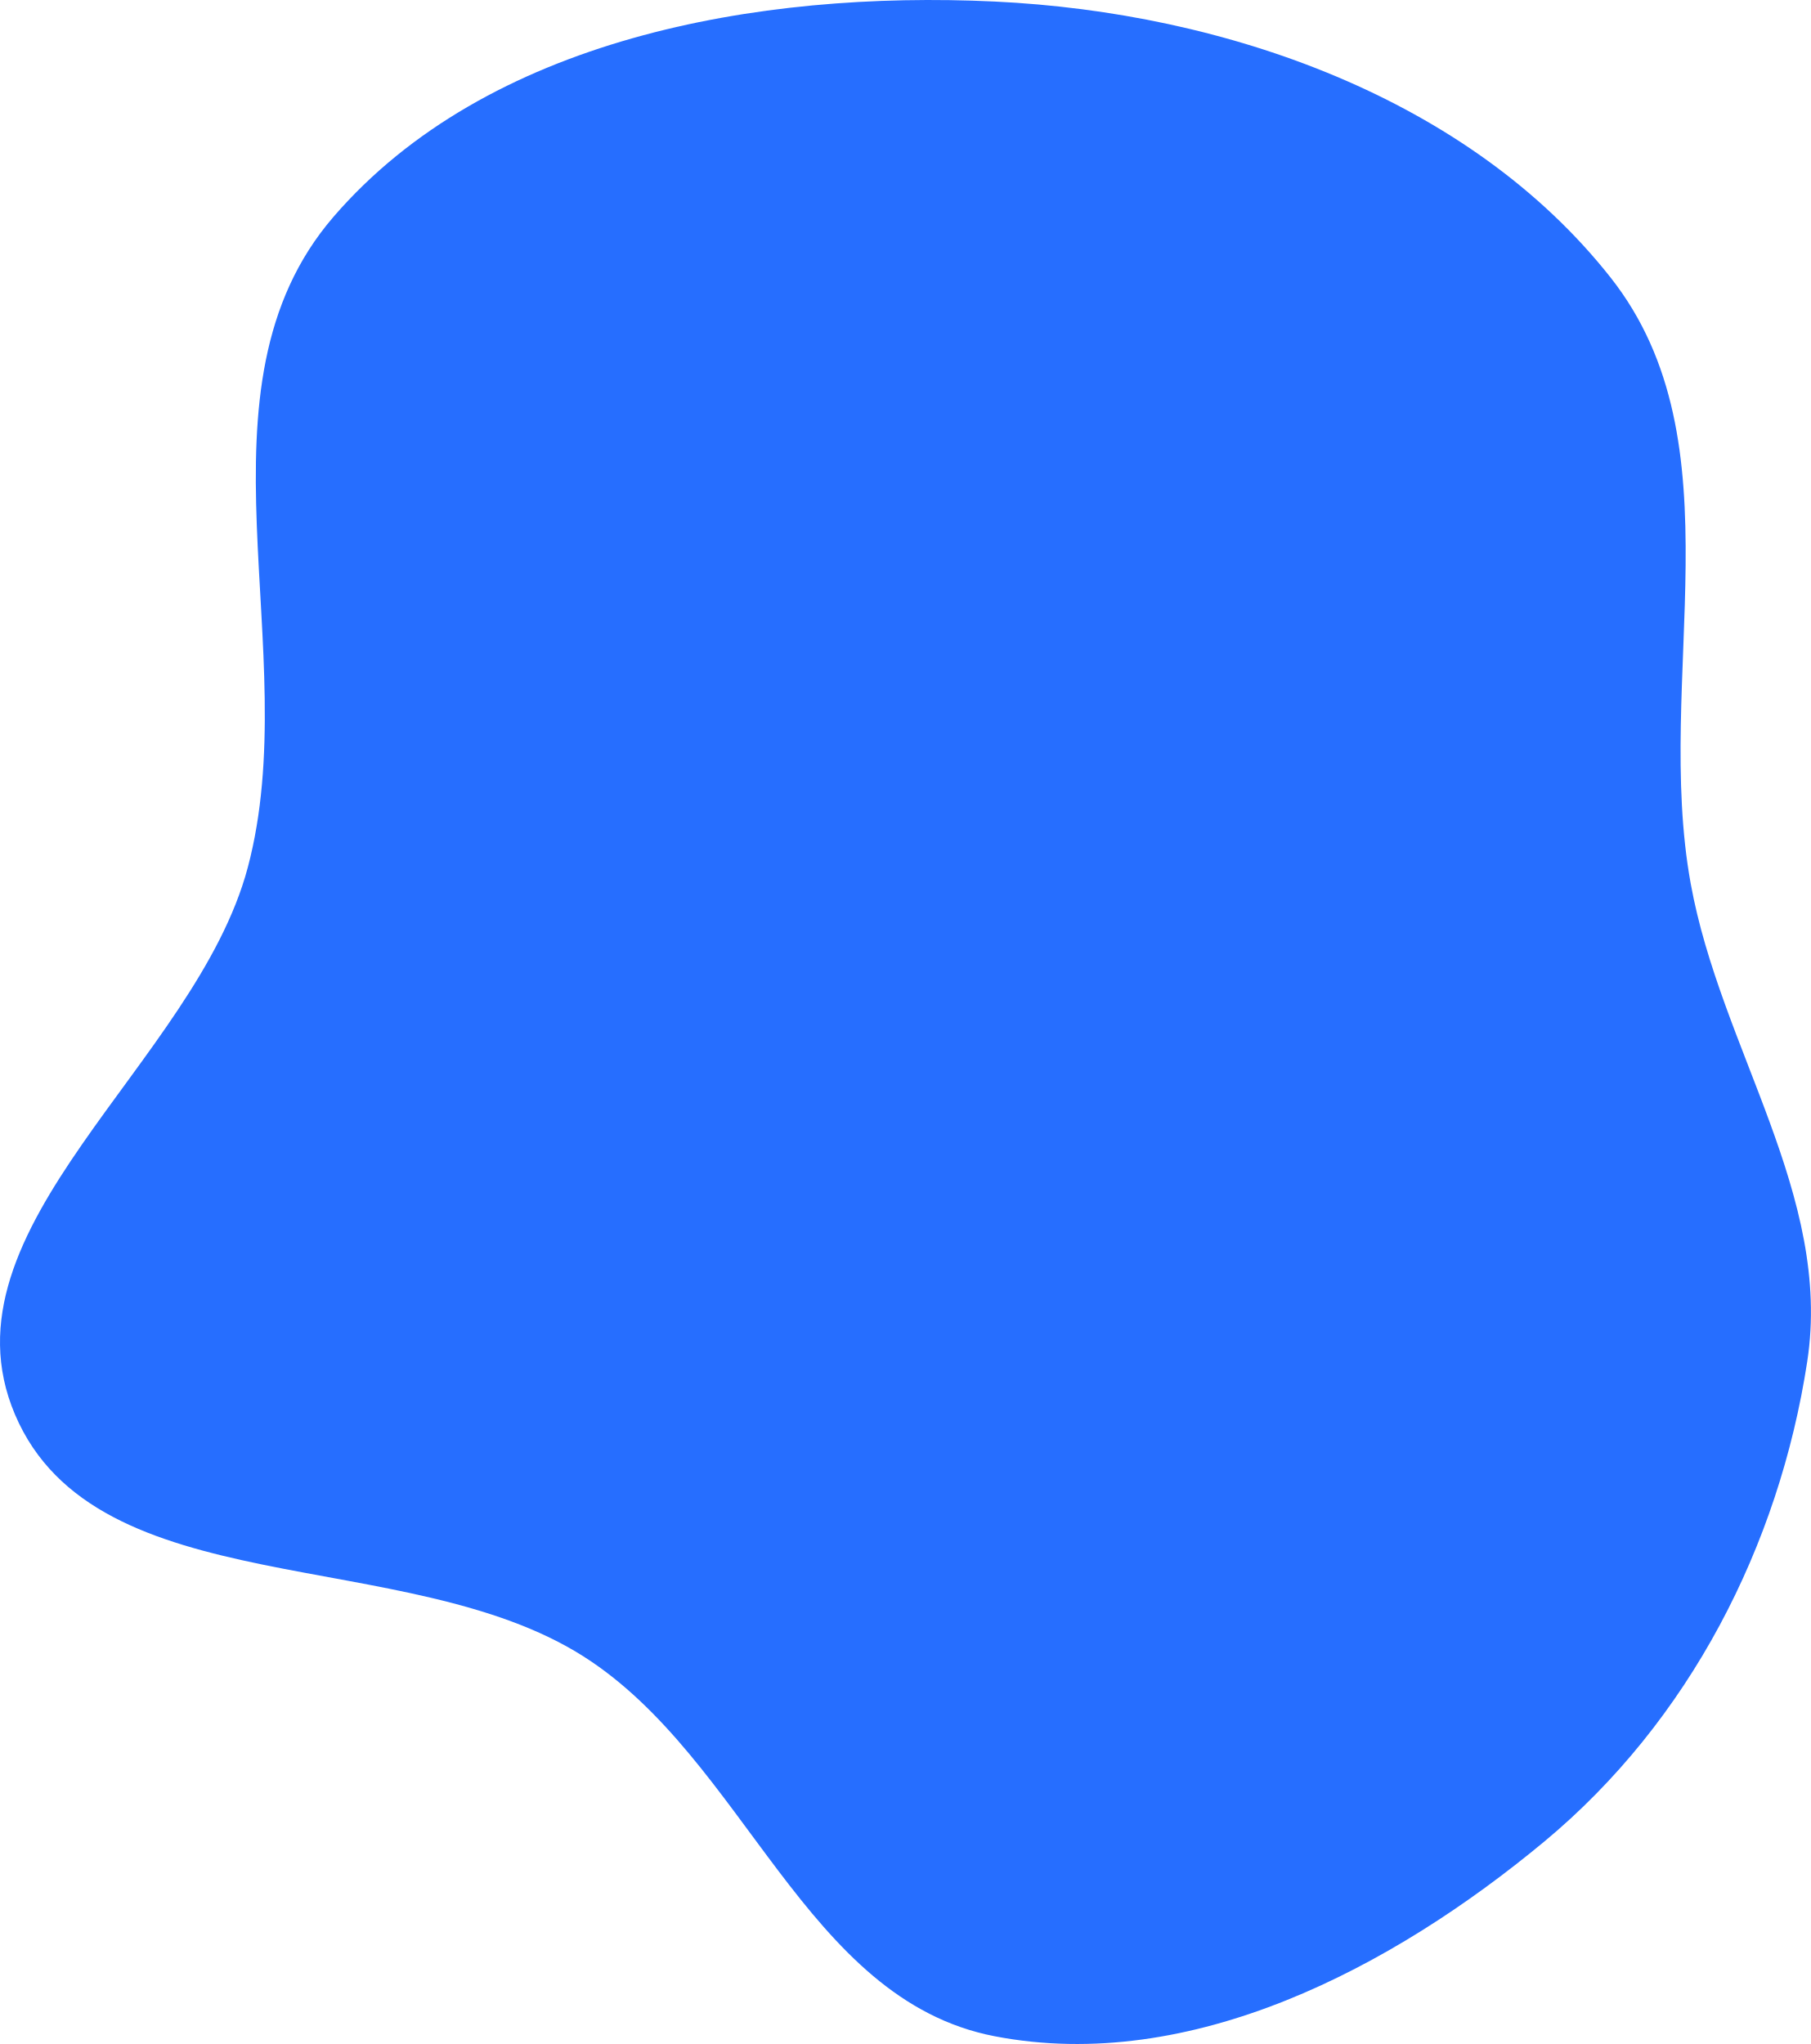
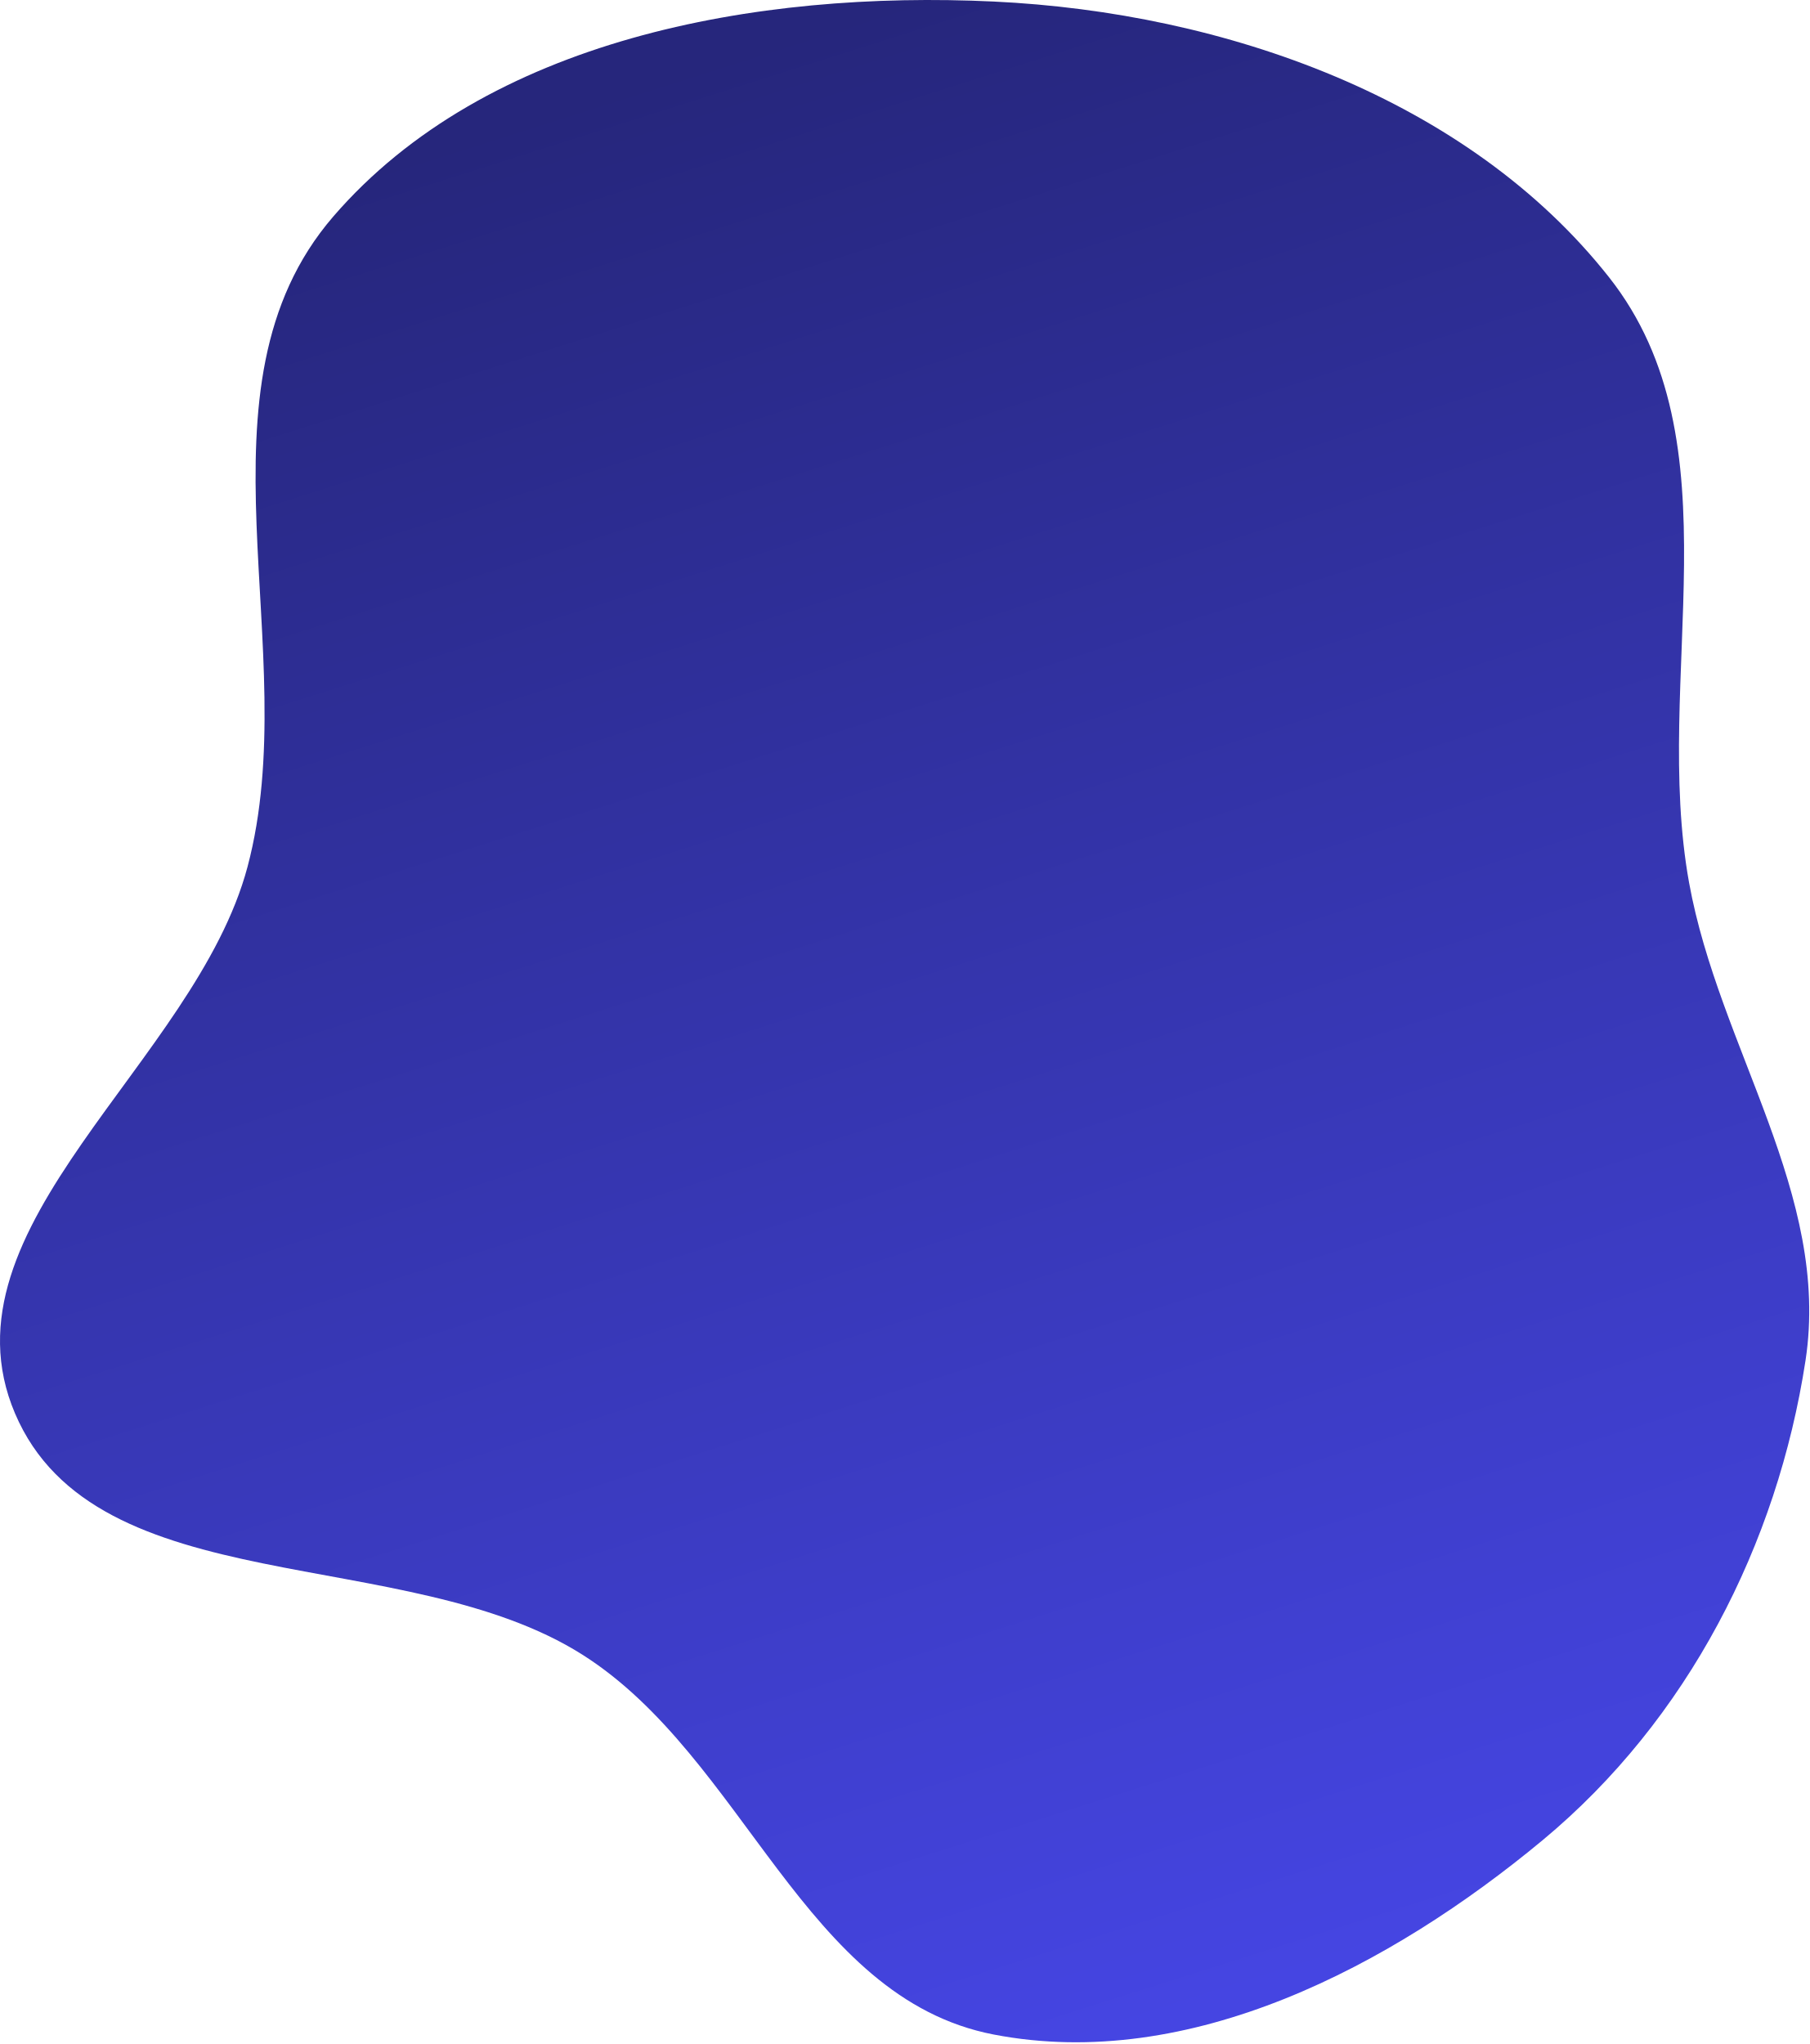
- <svg xmlns="http://www.w3.org/2000/svg" width="777" height="877" viewBox="0 0 777 877" fill="none">
-   <path fill-rule="evenodd" clip-rule="evenodd" d="M426.755 0.661C526.01 5.377 630.416 42.263 691.019 119.058C747.053 190.064 709.403 290.888 725.408 379.114C738.276 450.044 786.302 512.961 775.404 584.204C763.332 663.132 724.842 738.453 662.532 790.186C597.271 844.368 510.835 889.895 426.755 873.671C345.261 857.947 319.875 754.823 250.249 710.635C174.069 662.287 41.253 688.785 6.431 606.913C-27.682 526.71 83.957 456.257 106.308 372.209C131.067 279.108 79.608 166.633 143.094 93.024C208.865 16.764 324.689 -4.189 426.755 0.661Z" fill="#266EFF" />
+ <svg xmlns="http://www.w3.org/2000/svg" width="820" height="926" viewBox="0 0 820 926" fill="none">
+   <path fill-rule="evenodd" clip-rule="evenodd" d="M450.219 0.697C554.931 5.673 665.078 44.586 729.013 125.604C788.128 200.514 748.407 306.882 765.293 399.959C778.869 474.789 829.535 541.165 818.038 616.325C805.302 699.593 764.696 779.055 698.96 833.633C630.111 890.794 538.923 938.824 450.219 921.708C364.245 905.119 337.463 796.325 264.009 749.708C183.639 698.701 43.521 726.656 6.785 640.283C-29.204 555.67 88.573 481.343 112.153 392.674C138.274 294.455 83.986 175.795 150.961 98.139C220.349 17.685 342.542 -4.419 450.219 0.697Z" fill="url(#paint0_linear_1547_4466)" />
+   <defs>
+     <linearGradient id="paint0_linear_1547_4466" x1="409.861" y1="7.23509e-06" x2="683.875" y2="864.027" gradientUnits="userSpaceOnUse">
+       <stop stop-color="#26267C" />
+       <stop offset="1" stop-color="#4545E2" />
+     </linearGradient>
+   </defs>
</svg>
